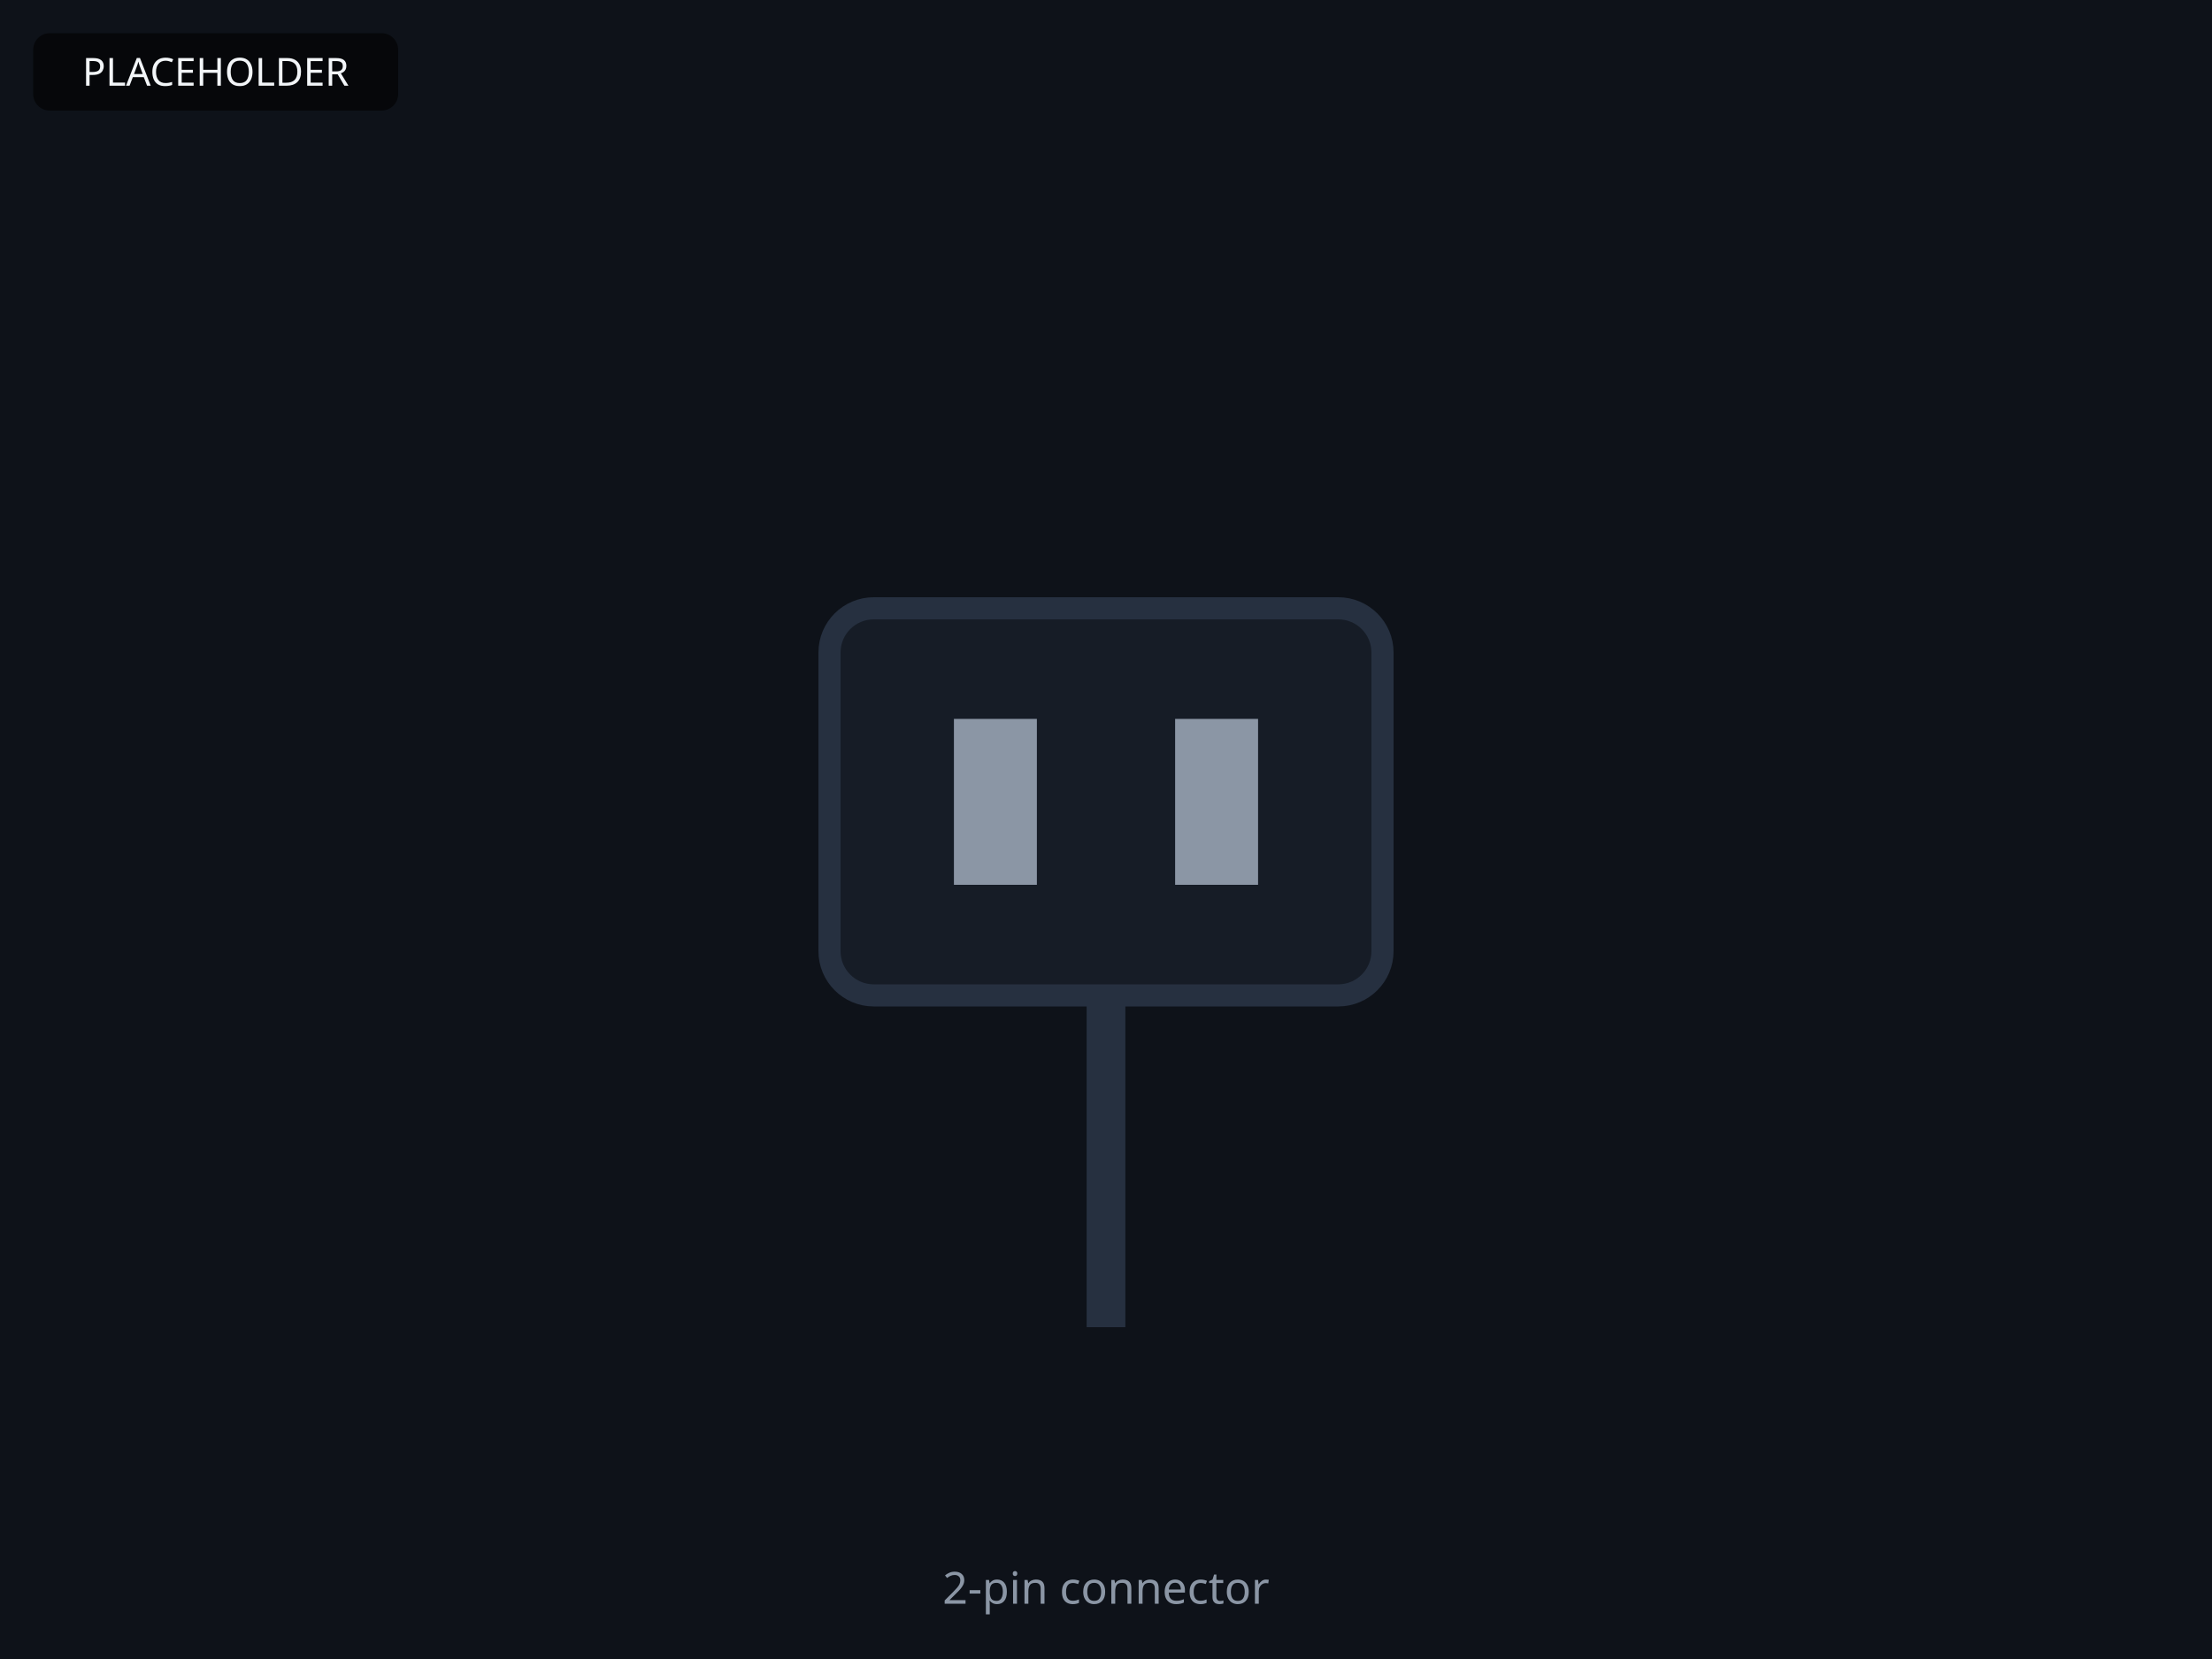
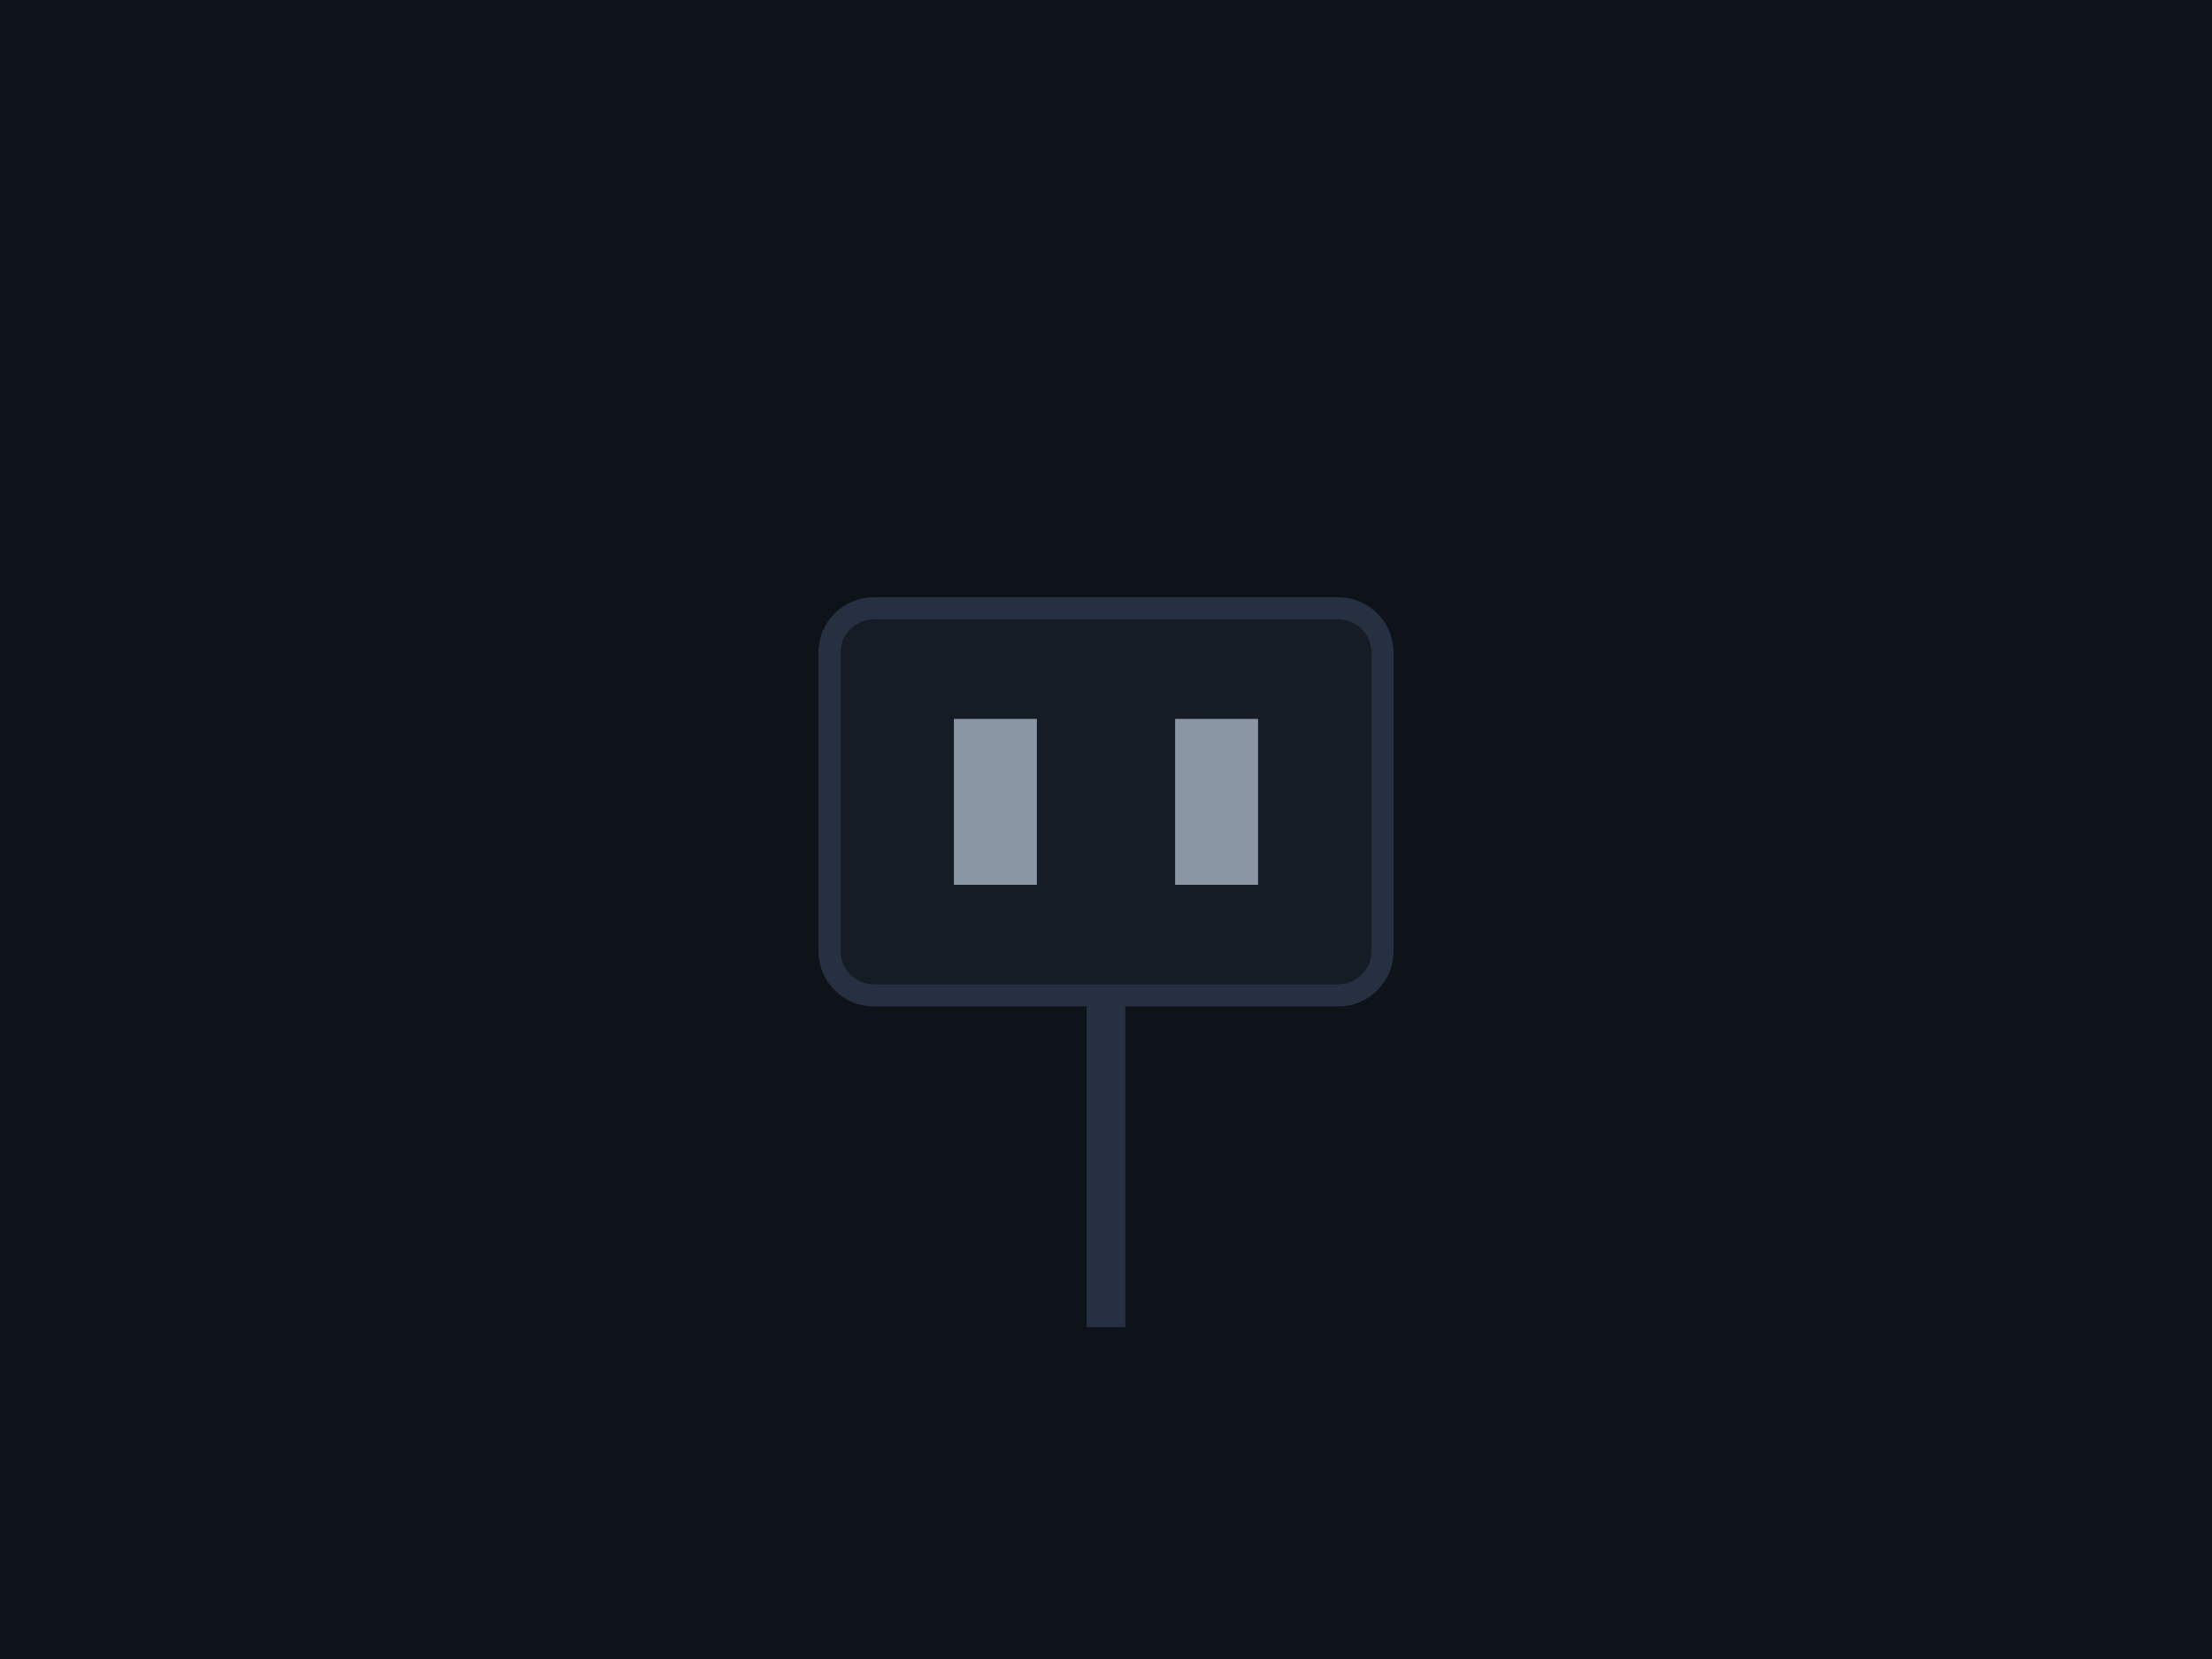
<svg xmlns="http://www.w3.org/2000/svg" viewBox="0 0 800 600" width="800" height="600">
  <defs>
    <radialGradient id="g" cx="50%" cy="70%" r="45%">
      <stop offset="0" stop-color="#7de3ff" stop-opacity=".55" />
      <stop offset="1" stop-color="#7de3ff" stop-opacity="0" />
    </radialGradient>
  </defs>
  <rect width="800" height="600" fill="#0e1219" />
  <rect x="300" y="220" width="200" height="140" rx="16" fill="#161c26" stroke="#263040" stroke-width="8" />
  <rect x="345" y="260" width="30" height="60" fill="#8b96a5" />
  <rect x="425" y="260" width="30" height="60" fill="#8b96a5" />
  <path d="M400 360 v120" stroke="#263040" stroke-width="14" />
-   <rect x="12" y="12" rx="6" width="132" height="28" fill="#000" fill-opacity=".6" />
-   <text x="78" y="31" fill="#f2f5f8" font-family="sans-serif" font-size="14" text-anchor="middle">PLACEHOLDER</text>
-   <text x="400" y="580" fill="#8b96a5" font-family="sans-serif" font-size="16" text-anchor="middle">2-pin connector</text>
</svg>
